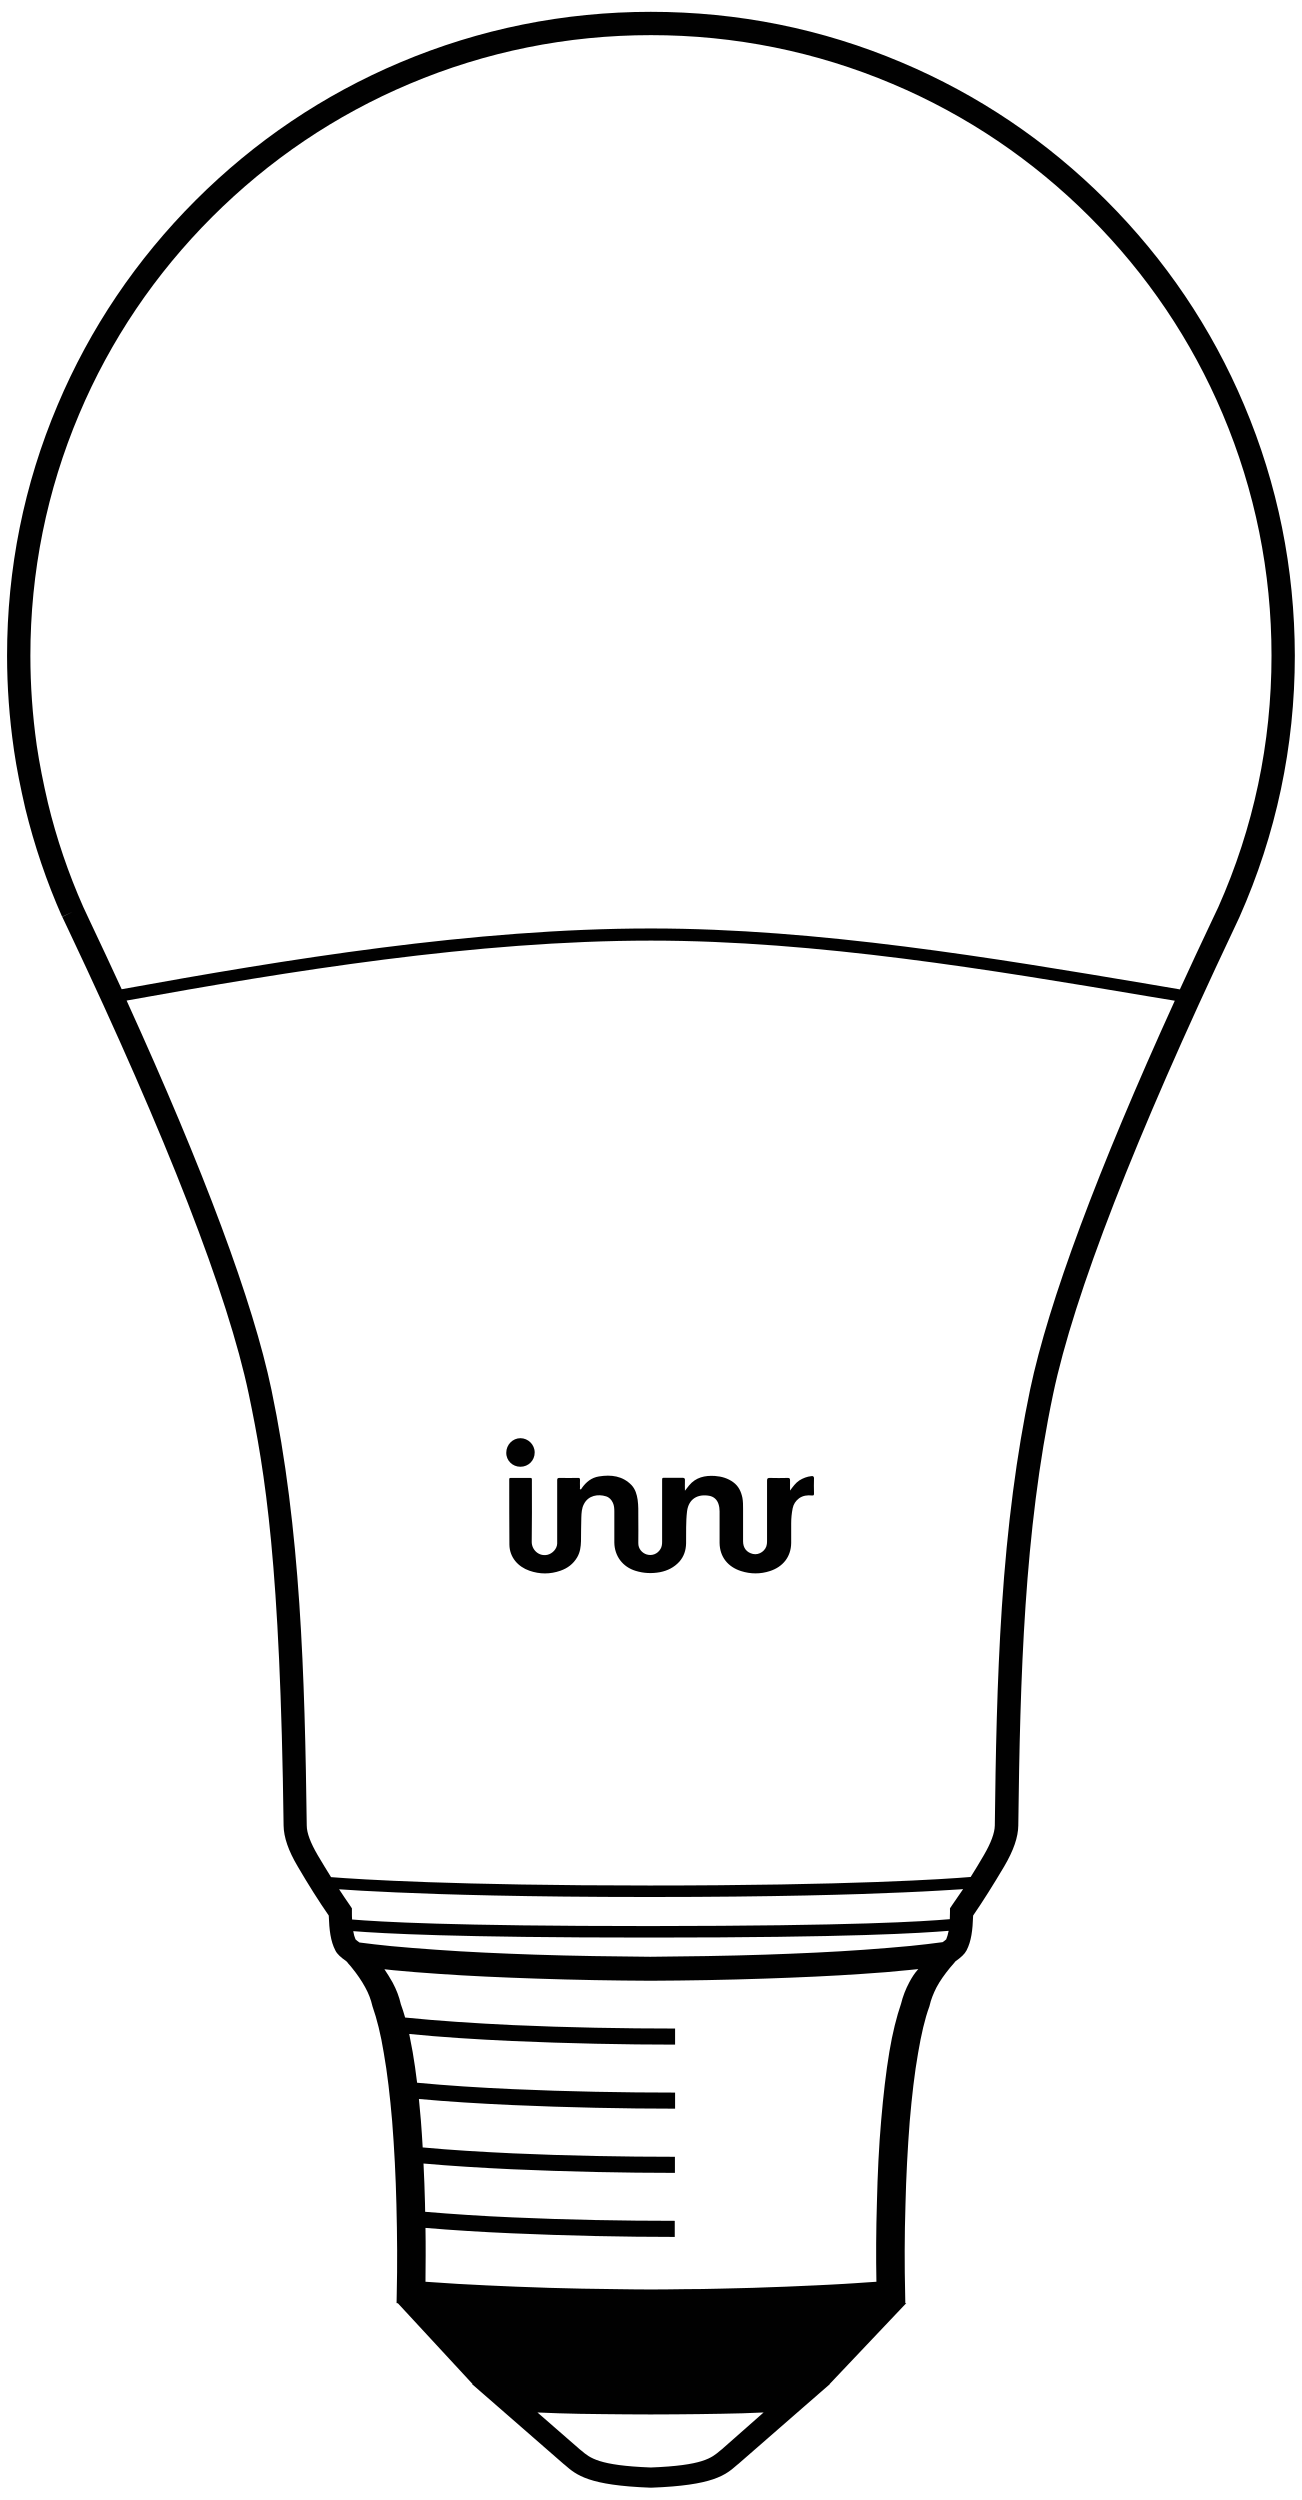
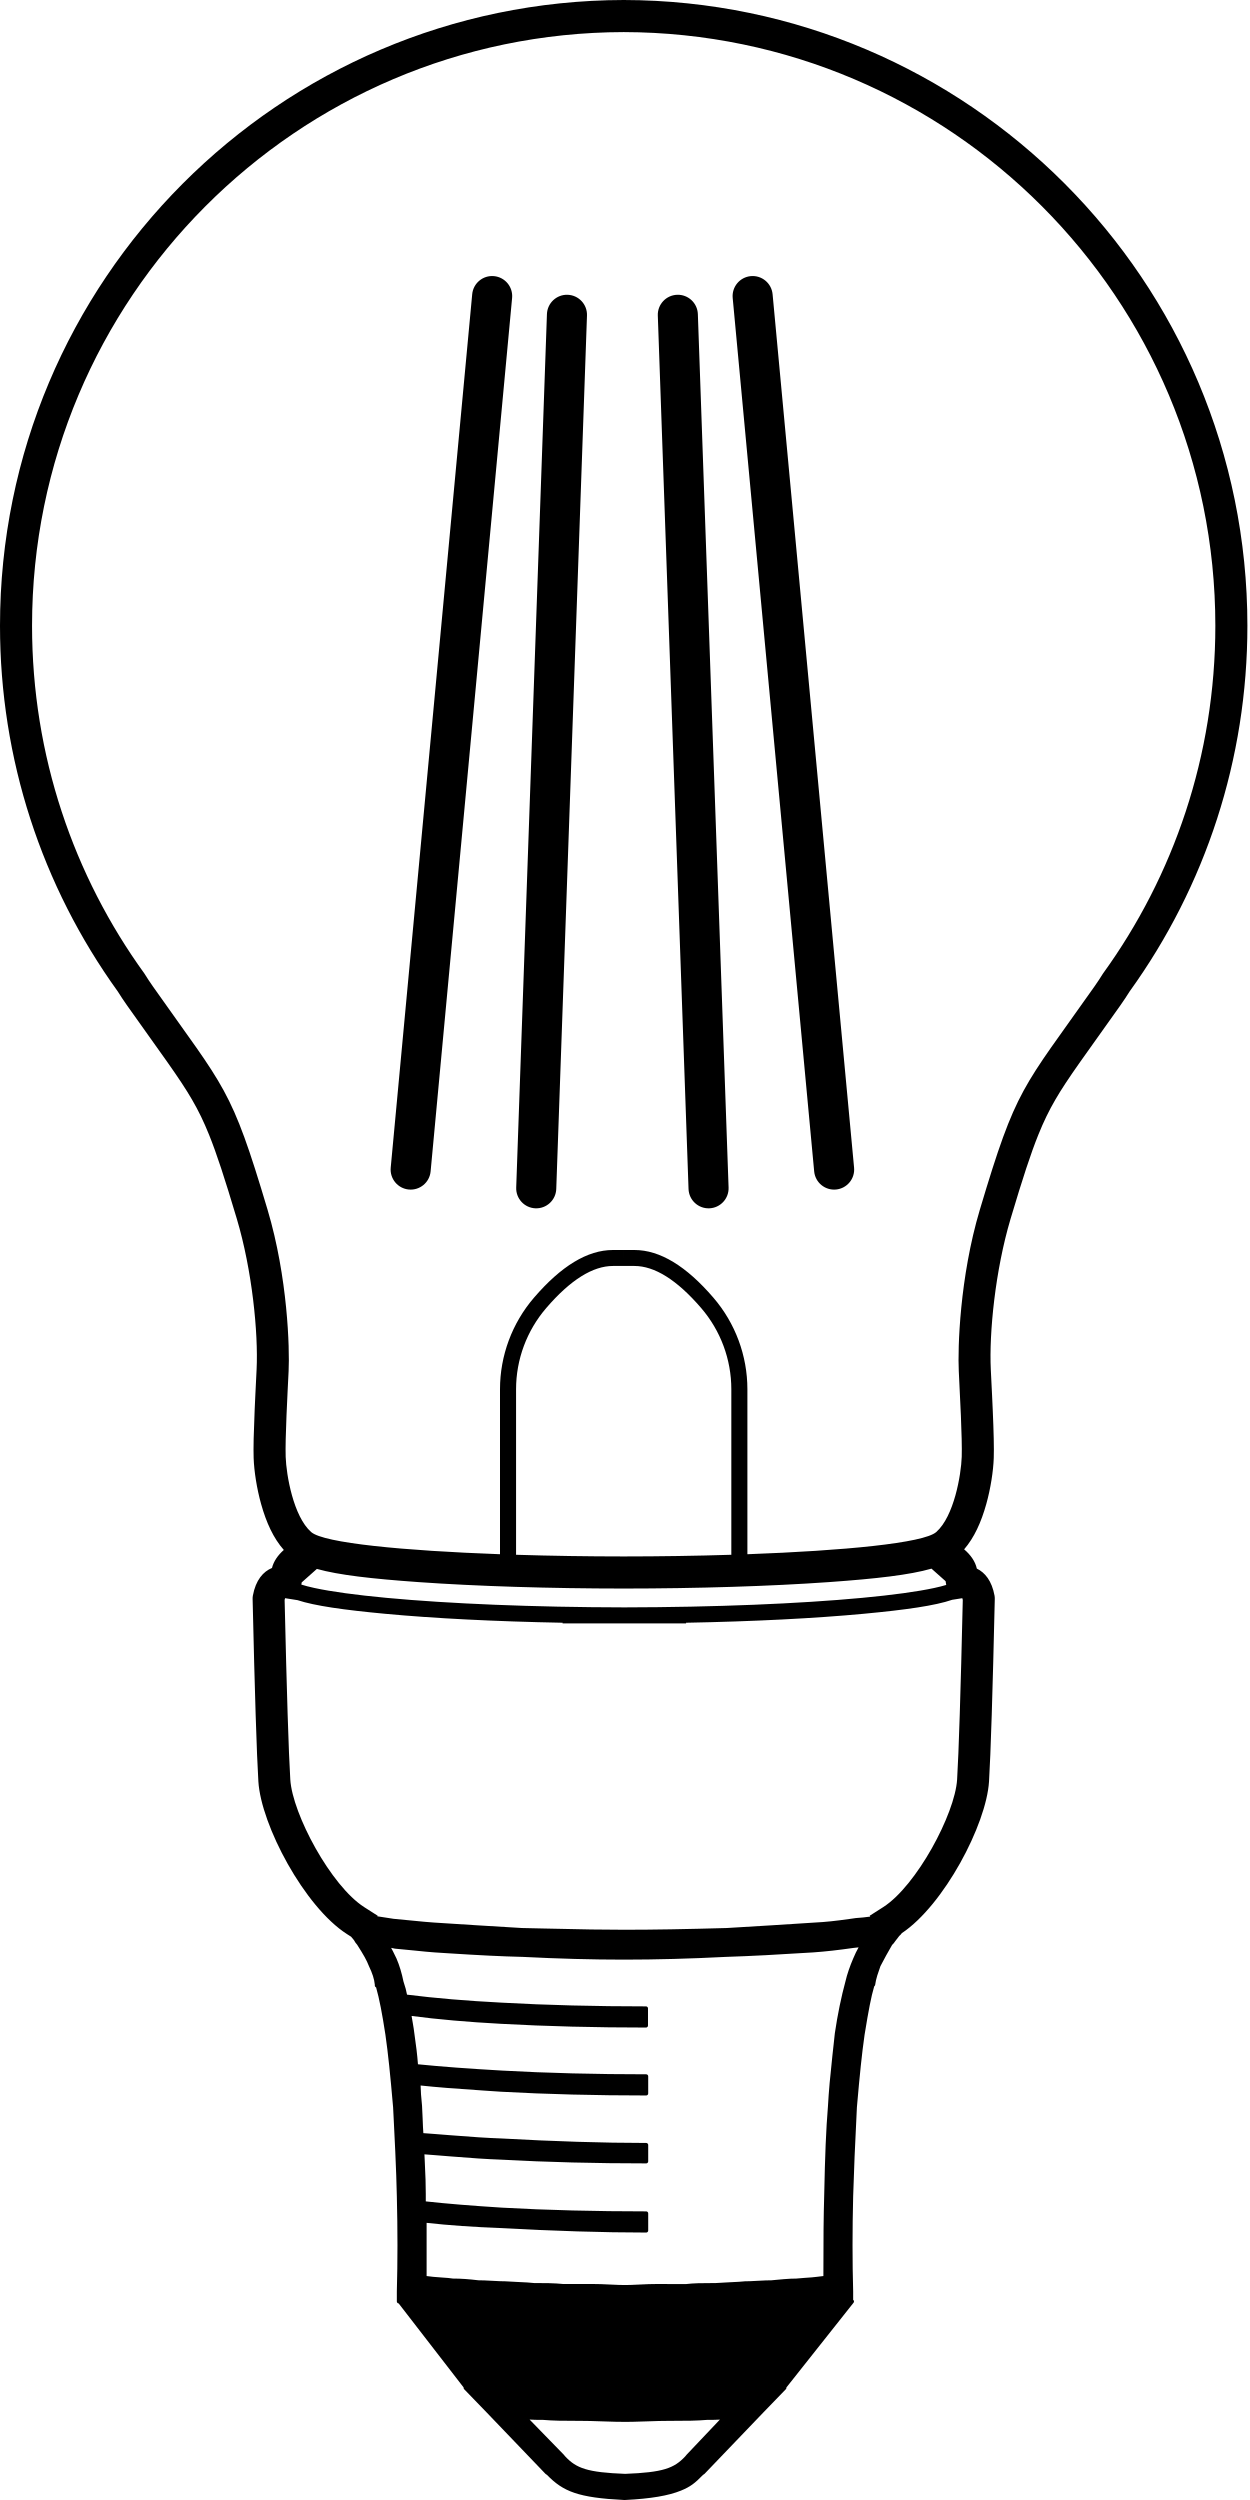
- <svg xmlns="http://www.w3.org/2000/svg" version="1.1" id="Layer_1" x="0px" y="0px" viewBox="0 0 792.7 1522.4" style="enable-background:new 0 0 792.7 1522.4;" xml:space="preserve">
-   <style type="text/css">
- 	.st0{fill:#010101;}
- </style>
-   <g>
-     <path class="st0" d="M757.6,246.6c-19.7-46.7-48-88.6-84-124.6c-36-36-77.9-64.3-124.6-84C500.6,17.5,449.3,7.2,396.3,7.2   c-52.9,0-104.3,10.4-152.6,30.8c-46.7,19.7-88.6,48-124.6,84c-36,36-64.3,77.9-84,124.6C14.6,295,4.3,346.3,4.3,399.3   c0,18.9,1.4,38,4.1,56.7l0.1,0.7l0,0.1c1.6,11,4,22.9,6.9,35.5c5.5,22.5,13,44.7,22.4,65.9l6.5-2.9l-6.4,3c0.9,1.8,2.1,4.5,3.7,7.8   c60.2,127.2,97.2,222.4,109.9,282.9c10,47.8,19.2,103.8,21.2,262.7c0.1,7.1,2.9,15.3,8.6,24.9c6.6,11.3,13,21.4,18.9,29.9   c0.3,8.8,1.1,15.6,4,21.2c1.1,2.3,3.3,4.2,6.8,6.7c0.3,0.3,0.6,0.7,0.9,1v0.1c1,1.1,1.8,2,2.4,2.8c3.1,3.8,6,8,8.2,12.1   c2,3.6,3.4,7.4,4.2,10.9l0.1,0.4l0.1,0.3c2.6,7.4,5,16.9,6.8,28.1c2.2,12.4,3.8,26.5,5.1,41.6c1.3,16.5,2.2,33.8,2.6,50.8   c0.5,18.9,0.6,37.5,0.2,54.2l-0.1,5.8l0.8,0.1l45.5,49.2h-0.4l15.5,13.5l39.9,34.8l0.1,0.1l1,0.8c7.2,6.3,14.6,12.5,52.2,13.9h0.6   c37.7-1.4,45-7.6,52.2-13.9l1-0.8l0.1-0.1l39.9-34.8l15.5-13.5h-0.2l46.7-49.3h-0.6l-0.1-5.8c-0.4-16.7-0.4-35.3,0.2-54.2   c0.4-16.9,1.3-34.2,2.6-50.8c1.3-15.1,2.9-29.2,5.1-41.6c1.9-11.2,4.1-20.8,6.8-28.1l0.1-0.3l0.1-0.4c0.8-3.6,2.3-7.3,4.1-10.9   c2.2-4.2,5.2-8.3,8.3-12.1c0.7-0.8,1.5-1.8,2.5-2.9c0.3-0.3,0.6-0.7,0.8-1c3.5-2.5,5.6-4.4,6.8-6.7c2.9-5.6,3.7-12.3,4-21.2   c5.9-8.6,12.2-18.6,18.9-29.9c5.7-9.7,8.5-17.8,8.6-24.9c1.1-90.7,3.6-179,21.2-262.7c12.7-60.5,49.7-155.7,109.9-282.9   c1.6-3.3,2.8-5.9,3.6-7.7l0,0c22.3-50.2,33.7-103.8,33.7-159.2C788.4,346.3,778.1,295,757.6,246.6z M439.6,1491.5l-1,0.8   c-5.3,4.5-10.5,9.1-42.3,10.3c-31.8-1.2-37-5.8-42.3-10.3l-1-0.8l-25.7-22.4c4,0.2,8.3,0.3,12.9,0.5c8.1,0.3,17.1,0.4,26.7,0.5   c9.4,0.1,19.3,0.2,29.3,0.2c10.1,0,20-0.1,29.3-0.2c9.6-0.1,18.6-0.3,26.7-0.5c4.6-0.2,8.9-0.3,12.8-0.5L439.6,1491.5z M553.8,1207   c-2.3,4.3-4,8.7-5.1,13.2c-2.7,7.9-5.2,17.8-7.1,29.2c-2.1,12.5-3.7,26.7-5,41.8c-1.4,15.9-2.2,33.1-2.6,50.3   c-0.5,16.5-0.6,32.9-0.3,48l-6.1,0.4c-4.9,0.3-9.4,0.7-13.7,0.9c-6,0.3-11.7,0.7-17.3,0.9c-6.3,0.3-12.3,0.6-18.2,0.8   c-6.8,0.3-13.4,0.4-19.8,0.7c-6.9,0.2-13.8,0.3-20.3,0.5c-7.2,0.2-14.3,0.3-21,0.3c-7.1,0.1-14.2,0.2-20.9,0.2   c-6.7,0-13.8-0.1-20.9-0.2c-6.8-0.1-13.8-0.2-21-0.3c-6.7-0.2-13.4-0.3-20.3-0.5c-6.4-0.3-13-0.4-19.8-0.7   c-5.9-0.3-11.9-0.5-18.2-0.8c-5.6-0.3-11.3-0.6-17.4-0.9c-4.2-0.3-8.8-0.6-13.6-0.9l-6.1-0.4c0.1-10.5,0.2-21.5,0-32.8   c16.3,1.4,34.2,2.5,52.7,3.3c33.7,1.5,68.8,2.2,99.1,2.2v-9.8c-30.6,0-65.6-0.6-98.7-2.1c-18.6-0.8-36.7-2-53.3-3.4   c0-1.8-0.1-3.5-0.1-5.3c-0.2-8.1-0.5-16.2-0.9-24.1c16.7,1.5,35,2.6,54,3.5c33.7,1.5,68.8,2.2,99.1,2.2v-9.8   c-30.6,0-65.6-0.6-98.7-2.1c-19.2-0.9-37.9-2-54.9-3.6c-0.3-5.6-0.7-11.1-1.1-16.4c-0.4-4.5-0.8-8.8-1.2-13.1   c17.4,1.6,36.9,2.8,56.9,3.7c33.7,1.5,68.8,2.2,99.1,2.2v-9.8c-30.6,0-65.6-0.6-98.7-2.1c-20.6-0.9-40.5-2.2-58.4-3.9   c-0.8-6.6-1.7-12.9-2.7-18.7c-0.7-3.9-1.4-7.5-2.1-11c18.9,1.9,40.5,3.3,62.8,4.3c33.7,1.5,68.8,2.2,99.1,2.2v-9.8   c-30.6,0-65.6-0.6-98.7-2.1c-23.4-1.1-46-2.6-65.7-4.6c-0.8-2.9-1.7-5.6-2.6-8.1c-1-4.5-2.7-8.9-5-13.2c-1.5-2.7-3.2-5.4-5-8.1   l5.6,0.6c8.7,0.8,17.8,1.6,27.3,2.2c18.4,1.3,38.8,2.2,59.9,2.9c23.4,0.8,47.1,1.2,69.2,1.3h0.1c22.1-0.1,46-0.5,69.3-1.3   c20.9-0.7,41.5-1.6,59.9-2.9c9.7-0.6,19.1-1.4,27.8-2.3l6-0.6C557,1201.5,555.3,1204.2,553.8,1207z M576.2,1181   c-0.4,0.4-1.2,1-2.2,1.7c-6,0.8-12.5,1.6-19.6,2.3c-8.6,0.8-18,1.6-27.9,2.3c-19.2,1.4-39.8,2.3-60.4,3   c-23.9,0.8-47.9,1.1-70.1,1.3c-22.2-0.2-46.4-0.5-70.2-1.3c-20.6-0.7-41.3-1.6-60.4-3c-9.8-0.7-19-1.4-27.3-2.2   c-6.9-0.7-13.3-1.4-19.2-2.2c-1-0.7-1.9-1.4-2.4-1.9c-0.6-1.4-1.1-3.1-1.4-5c18.1,1.4,61,3.9,179.7,3.9v0c0.3,0,0.5,0,0.8,0   s0.5,0,0.8,0v0c122.3,0,164.1-2.7,181.3-4.1C577.3,1177.8,576.8,1179.6,576.2,1181z M579.7,1160.3l-1.2,1.8l0,2.2   c0,1.6-0.1,3-0.1,4.4c-16.3,1.4-57,4.1-182.8,4.2c-121.8,0-163.9-2.6-181.2-4c-0.1-1.4-0.1-3-0.1-4.6l0-2.2l-1.2-1.8   c-2.1-3-4.3-6.3-6.6-9.8c6.9,0.5,18.3,1.2,34.6,1.9c29,1.3,79.2,2.8,153.7,2.8v0c0.3,0,0.5,0,0.8,0s0.5,0,0.8,0v0   c74.5,0,124.7-1.5,153.7-2.8c16.8-0.7,28.4-1.5,35.2-1.9c0.4,0,0.8-0.1,1.2-0.1C584.1,1153.9,581.9,1157.2,579.7,1160.3z    M627.3,846.2c-8.2,39.3-13.9,82.6-17.2,132.3c-3,45.5-3.8,90.7-4.3,133.2c-0.1,4.5-2.3,10.5-6.6,17.9c-2.7,4.7-5.4,9.1-8.1,13.4   c-15.4,1.3-73.5,5.2-195.6,5.2c-118,0-176.3-3.7-193.9-5.1c-2.7-4.3-5.4-8.8-8.2-13.5c-4.3-7.4-6.6-13.4-6.6-17.9   c-1.2-91.4-3.7-180.5-21.5-265.4c-11.2-53.5-40.9-133.1-88.2-237c99.1-17.9,212.7-36.5,319.2-36.5c0.1,0,0.1,0,0.2,0   c100.9,0,207.7,17.9,302,33.8c5.7,1,11.3,1.9,16.9,2.8C668.2,713.1,638.6,792.7,627.3,846.2z M741.9,552.4   c-0.8,1.8-2.1,4.4-3.6,7.6c-6.9,14.6-13.5,28.7-19.8,42.5c-6.2-1-12.5-2.1-18.8-3.2c-94.5-15.9-201.6-33.9-303.2-33.9   c-0.1,0-0.1,0-0.2,0c-107.6,0-222.4,18.9-322.2,37c-6.3-13.7-12.9-27.9-19.8-42.4c-1.6-3.3-2.8-5.9-3.6-7.7   C41.7,532,34.4,510.6,29.2,489c-2.9-12.4-5.2-24.1-6.8-34.9l-0.1-0.7l0,0c-2.5-17.8-3.8-36-3.8-54.1c0-51,10-100.5,29.7-147.1   c19-45,46.3-85.4,81-120.1c34.7-34.7,75.1-62,120.1-81c46.6-19.7,96.1-29.7,147.1-29.7s100.5,10,147.1,29.7   c45,19,85.4,46.3,120.1,81c34.7,34.7,62,75.1,81,120.1c19.7,46.6,29.7,96.1,29.7,147.1C774.3,452.6,763.4,504.1,741.9,552.4z" />
-     <path class="st0" d="M494.1,898.9c-2.7,0.3-5,1.2-7.3,2.6c-2.3,1.5-3.9,3.8-5.7,6.2c0-2.3,0-4.4,0-6.3c0-1-0.3-1.4-1.3-1.4   c-3.7,0.1-7.4,0.1-11.1,0c-1.3,0-1.6,0.4-1.6,1.7c0,12,0,24.1,0,36.1c0,0.8,0,1.6-0.1,2.4c-0.4,4-4.6,7-8.5,6.1   c-3.8-0.9-6-3.6-6-7.7c0-6.6,0-13.2,0-19.7c0-2.3,0-4.6-0.4-6.8c-0.8-3.8-2.3-7.1-5.6-9.5c-3.3-2.4-7-3.5-11.1-3.8   c-6.1-0.4-11.7,0.8-15.8,5.8c-0.8,1-1.5,2-2.5,3.2c0-2.3-0.1-4.2,0-6.2c0.1-1.2-0.2-1.7-1.6-1.7c-3.5,0.1-7,0-10.5,0   c-1.8,0-1.8,0-1.8,1.8c0,12.4,0,24.8,0,37.3c0,1.5-0.2,3-1,4.3c-1.8,3-5.1,4.3-8.4,3.3c-2.6-0.8-5.2-3.3-5.1-7   c0.1-5.2,0-10.4,0-15.5c0-3.6,0.1-7.2-0.4-10.8c-0.5-3.3-1.4-6.4-3.7-8.9c-5.5-5.7-12.5-6.5-19.9-5.3c-4.5,0.7-7.8,3.4-10.4,7.1   c-0.2,0.3-0.4,0.9-0.8,0.8c-0.6-0.2-0.3-0.8-0.3-1.2c0-1.5-0.1-3.1,0-4.6c0-1-0.3-1.3-1.3-1.2c-3.7,0-7.5,0.1-11.2,0   c-1.1,0-1.4,0.3-1.4,1.4c0,10.7,0,21.5,0,32.2c0,2.1,0,4.3,0,6.4c-0.1,3.2-2.9,6.1-5.9,6.8c-5.3,1.2-9.7-3.1-9.6-8   c0.2-11.7,0.1-23.3,0.1-35c0-1,0-2,0-2.9c0-0.7-0.3-0.9-0.9-0.9c-4,0-8,0-12,0c-0.7,0-0.9,0.2-0.9,0.9c0,0,0,0.1,0,0.1   c0,13.2,0,26.4,0.1,39.6c0.1,7.8,5.3,13.5,12.2,15.9c6.3,2.2,12.6,2.2,18.9,0c4.3-1.5,7.8-4.1,10.2-8.2c1.8-3.1,2.2-6.4,2.3-9.8   c0.1-4.8,0-9.5,0.2-14.3c0.1-2.8,0.2-5.7,1.6-8.3c2.7-5.3,8.6-6.2,13.4-4.7c2,0.6,3.3,2,4.2,3.9c0.8,1.7,0.9,3.5,0.9,5.3   c0,6.3,0,12.6,0,18.9c0.1,8.3,5.1,14.9,13,17.3c4.9,1.5,9.8,1.7,14.8,0.8c4.6-0.9,8.6-2.9,11.8-6.4c2.8-3.2,4-6.9,4.1-11.1   c0.1-6.6-0.2-13.1,0.6-19.7c1-7.4,6.4-10.6,13.6-9.3c2.6,0.5,4.6,2.2,5.5,4.9c0.5,1.5,0.7,3,0.7,4.5c0,6.4,0,12.9,0,19.3   c0.1,8.6,5.2,14.6,13,17.1c5.9,1.9,11.9,1.9,17.7,0c7.7-2.5,12.8-8.5,12.9-17.1c0-4,0-7.9,0-11.9c0-3.1,0.3-6.2,0.9-9.2   c0.5-2.5,1.8-4.5,3.9-6.1c2.4-1.7,5.1-2,7.9-1.7c0.9,0.1,1.2-0.2,1.2-1.1c-0.1-3.2-0.1-6.4,0-9.7   C495.4,898.9,495,898.8,494.1,898.9z" />
-     <path class="st0" d="M316.9,893.2c4.9,0,8.7-3.8,8.7-8.7c0-4.8-4-8.7-8.7-8.7c-4.7,0-8.6,4-8.6,8.8   C308.2,889.4,312.1,893.2,316.9,893.2z" />
+ <svg xmlns="http://www.w3.org/2000/svg" width="480px" height="960px" viewBox="0 0 480 960" version="1.1">
+   <g id="light_filament_bulb" stroke="none" stroke-width="1" fill="none" fill-rule="evenodd">
+     <path d="M370.227,594.943 C372.73,597.07 374.508,599.614 375.106,602.346 C378.215,603.84 380.868,607.043 381.902,612.726 C381.976,613.134 382.008,613.55 381.998,613.967 C381.174,649.986 380.43,673.574 379.787,684.071 C378.771,700.647 362.438,731.575 346.294,742.338 L345.802,742.947 L345.639,743.098 C345.54,743.166 345.442,743.257 345.326,743.391 C345.221,743.512 344.417,744.606 344.038,745.058 C343.924,745.196 343.819,745.334 343.689,745.514 C343.672,745.538 343.425,745.886 343.351,745.987 C343.087,746.346 342.861,746.602 342.595,746.81 C341.016,749.517 339.537,752.208 338.09,754.999 C337.297,757.239 337.161,757.634 336.87,758.593 C336.473,759.902 336.211,761.043 336.069,762.146 C336.05,762.291 335.991,762.428 335.897,762.541 L335.681,762.8 C334.486,766.893 333.575,771.663 331.997,781.36 C330.955,788.671 330.157,796.437 329.05,809.185 C328.324,823.715 327.89,833.724 327.614,843.368 C327.295,856.252 327.295,868.466 327.614,879.938 L327.614,883.133 C327.947,883.373 328.06,883.869 327.768,884.237 L301.982,916.786 C302.021,917.01 301.961,917.253 301.776,917.445 L292.998,926.519 L270.567,949.925 L270.445,950.028 L269.951,950.365 C266.863,953.547 265.072,954.934 261.482,956.397 C256.78,958.313 250.012,959.507 240.001,960 L239.643,960 C222.015,959.117 216.278,956.775 210.05,950.365 L209.555,950.028 L209.433,949.925 L187.006,926.521 L178.225,917.445 C178.036,917.25 177.978,917.001 178.021,916.774 L153.095,884.525 C152.699,884.495 152.387,884.163 152.387,883.759 L152.387,879.916 C152.705,868.466 152.705,856.252 152.387,843.365 C152.277,838.255 152.081,832.766 151.789,826.294 C151.64,822.986 151.484,819.783 151.235,814.833 C151.202,814.177 151.163,813.412 151.092,811.998 C151.034,810.859 150.992,810.012 150.952,809.213 C149.846,796.453 149.046,788.674 148.005,781.367 C146.786,773.344 145.66,767.499 144.422,763.15 C144.132,763.04 143.925,762.759 143.925,762.43 L143.929,762.122 C143.719,759.948 142.997,757.743 141.664,754.972 C140.762,752.661 139.721,750.834 137.151,746.777 C136.751,746.382 136.226,745.635 135.902,744.987 C135.694,744.737 135.495,744.498 135.084,744.008 C134.988,743.893 134.904,743.792 134.828,743.701 L133.253,742.695 C116.933,732.274 100.242,700.834 99.215,684.071 C98.572,673.583 97.827,649.996 97.002,613.967 C96.992,613.55 97.025,613.134 97.1,612.726 C98.194,606.711 101.099,603.474 104.44,602.102 C105.064,599.564 106.701,597.196 108.984,595.184 C105.004,590.679 102.255,584.67 100.263,577.534 C98.597,571.565 97.572,564.912 97.398,559.868 C97.267,556.072 97.42,549.958 97.791,541.369 C97.867,539.625 97.95,537.798 98.045,535.814 C98.159,533.411 98.507,526.423 98.534,525.869 C99.212,511.86 96.83,487.78 90.945,468.046 C86.195,452.12 83.177,442.937 80.28,435.747 C78.242,430.688 76.217,426.522 73.751,422.274 C71.421,418.262 68.655,414.075 64.224,407.786 C62.83,405.806 52.544,391.413 48.722,385.984 C47.482,384.224 46.317,382.468 45.227,380.718 C15.991,340.138 0,291.406 0,240.294 C0,107.785 107.144,0.292 239.527,0 C371.856,0.292 479,107.785 479,240.294 C479,291.406 463.009,340.138 433.773,380.718 C432.683,382.468 431.518,384.224 430.278,385.984 C426.456,391.413 416.17,405.806 414.776,407.786 C410.345,414.075 407.579,418.262 405.249,422.274 C402.783,426.522 400.758,430.688 398.72,435.747 C395.823,442.937 392.805,452.12 388.055,468.046 C382.17,487.78 379.788,511.86 380.466,525.869 C380.493,526.423 380.841,533.411 380.955,535.814 C381.05,537.798 381.133,539.625 381.209,541.369 C381.58,549.958 381.733,556.072 381.602,559.868 C381.428,564.912 380.403,571.565 378.737,577.534 C376.78,584.544 374.094,590.466 370.227,594.943 Z M357.693,602.359 C349.303,604.769 336.6,606.225 318.278,607.529 C296.051,609.11 267.602,609.989 239.505,610 C211.398,609.989 182.949,609.11 160.722,607.529 C142.668,606.244 130.07,604.811 121.679,602.464 L115.85,607.647 L115.717,608.486 C117.062,608.916 118.747,609.353 120.746,609.785 C127.184,611.177 136.628,612.473 148.428,613.578 C172.556,615.838 204.898,617.17 239.745,617.236 C274.592,617.17 306.933,615.838 331.062,613.578 C342.862,612.473 352.305,611.177 358.744,609.785 C360.539,609.397 362.08,609.005 363.35,608.618 L363.112,607.178 L357.693,602.359 Z M198.17,597.033 C211.604,597.454 225.683,597.672 239.5,597.677 C253.317,597.672 267.396,597.454 280.83,597.033 L280.83,533.475 C280.83,522.036 276.721,510.973 269.242,502.277 C259.899,491.412 251.32,486.131 243.614,486.131 L235.386,486.131 C227.68,486.131 219.101,491.412 209.758,502.277 C202.279,510.973 198.17,522.036 198.17,533.475 L198.17,597.033 Z M192,596.823 L192,533.475 C192,520.576 196.634,508.1 205.067,498.294 C215.468,486.199 225.539,480 235.386,480 L243.614,480 C253.461,480 263.532,486.199 273.933,498.294 C282.366,508.1 287,520.576 287,533.475 L287,596.824 C323.912,595.474 354.686,592.558 359.513,588.307 C366.355,582.28 369.061,566.384 369.301,559.442 C369.54,552.5 368.591,535.124 368.172,526.466 C367.753,517.807 368.48,490.612 376.261,464.521 C390.379,417.182 392.338,418.484 420.218,378.884 C421.412,377.188 422.52,375.51 423.544,373.851 C450.69,336.317 466.692,290.177 466.692,240.294 C466.692,114.56 365.022,12.6 239.5,12.323 C113.978,12.6 12.308,114.56 12.308,240.294 C12.308,290.177 28.31,336.317 55.456,373.851 C56.48,375.51 57.588,377.188 58.782,378.884 C86.662,418.484 88.621,417.182 102.739,464.521 C110.52,490.612 111.247,517.807 110.828,526.466 C110.409,535.124 109.46,552.5 109.699,559.442 C109.939,566.384 112.645,582.28 119.487,588.307 C124.314,592.558 155.088,595.474 192,596.823 Z M144.898,735.86 C146.03,736.029 147.367,736.236 149.008,736.493 C149.933,736.637 150.56,736.735 151.14,736.825 C153.016,736.977 152.906,736.966 158.599,737.543 C162.031,737.89 164.263,738.094 166.613,738.257 C166.955,738.279 179.369,739.072 183.115,739.308 C189.669,739.721 195.179,740.056 200.425,740.358 C202.703,740.407 204.682,740.451 208.529,740.539 C224.727,740.909 231.45,741.026 239.761,741.026 C251.067,741.026 263.559,740.8 279.07,740.359 C284.411,740.055 289.989,739.716 296.466,739.308 C299.001,739.149 301.586,738.984 304.859,738.774 C305.599,738.727 311.288,738.361 312.92,738.256 C317.059,738.054 320.896,737.634 326.176,736.888 C326.844,736.794 327.274,736.732 328.635,736.538 C330.481,736.424 332.226,736.244 334.174,735.972 L333.965,735.646 L339.141,732.34 C351.896,724.195 366.717,696.6 367.531,683.32 C368.16,673.043 368.892,649.848 369.708,614.372 C369.646,614.107 369.585,613.886 369.527,613.707 L365.656,614.318 C359.092,616.573 347.846,618.175 331.634,619.694 C312.901,621.448 289.308,622.646 263.457,623.134 C263.457,623.215 263.457,623.297 263.457,623.381 L242.477,623.381 C233.476,623.381 224.63,623.297 216.033,623.134 C216.033,622.661 216.033,621.278 216.033,617.239 L263.457,617.239 L263.457,623.134 C254.86,623.297 246.013,623.381 237.013,623.381 L216.033,623.381 C216.033,623.381 216.033,623.381 216.033,623.35 L216.033,617.239 L237.013,617.239 C237.925,617.239 238.836,617.238 239.745,617.236 C240.654,617.238 241.565,617.239 242.477,617.239 L263.457,617.239 C263.457,617.239 263.457,617.239 263.457,623.134 L263.457,623.381 L216.033,623.381 L216.033,623.35 C216.033,623.32 216.033,623.258 216.033,623.134 C190.182,622.646 166.589,621.448 147.856,619.694 C131.98,618.207 120.866,616.639 114.248,614.458 L109.475,613.704 C109.417,613.884 109.355,614.105 109.293,614.372 C110.109,649.857 110.842,673.053 111.471,683.32 C112.285,696.6 127.105,724.195 139.86,732.34 L145.035,735.646 L144.898,735.86 Z M181.325,112.988 C181.72,108.752 185.47,105.638 189.702,106.034 C193.933,106.43 197.042,110.185 196.647,114.422 L165.356,449.821 C164.961,454.058 161.21,457.171 156.979,456.776 C152.748,456.38 149.639,452.625 150.034,448.388 L181.325,112.988 Z M210.022,120.625 C210.172,116.372 213.736,113.046 217.983,113.196 C222.23,113.346 225.551,116.915 225.402,121.167 L213.603,456.567 C213.454,460.819 209.89,464.145 205.643,463.995 C201.396,463.845 198.074,460.277 198.224,456.024 L210.022,120.625 Z M296.675,112.988 L327.966,448.388 C328.361,452.625 325.252,456.38 321.021,456.776 C316.79,457.171 313.039,454.058 312.644,449.821 L281.353,114.422 C280.958,110.185 284.067,106.43 288.298,106.034 C292.53,105.638 296.28,108.752 296.675,112.988 Z M267.978,120.625 L279.776,456.024 C279.926,460.277 276.604,463.845 272.357,463.995 C268.11,464.145 264.546,460.819 264.397,456.567 L252.598,121.167 C252.449,116.915 255.77,113.346 260.017,113.196 C264.264,113.046 267.828,116.372 267.978,120.625 Z M216.482,942.592 L217.013,943.229 L217.061,943.28 C221.304,947.81 225.536,949.413 240.051,949.961 C254.626,949.413 258.857,947.81 263.102,943.279 C263.125,943.254 263.125,943.254 263.119,943.262 L263.677,942.593 L263.709,942.557 L276.434,929.125 C275.242,929.215 273.788,929.237 271.512,929.235 C267.532,929.559 264.288,929.621 256.284,929.621 C254.141,929.621 252.445,929.666 248.289,929.811 C245.629,929.904 244.337,929.944 242.797,929.973 C241.812,929.992 240.889,930.002 240.001,930.002 C237.55,930.002 235.523,929.951 231.463,929.811 C227.21,929.664 225.569,929.621 223.398,929.621 C215.633,929.621 212.39,929.558 208.55,929.238 C206.148,929.238 204.641,929.214 203.359,929.114 L216.482,942.592 Z M327.753,748.001 C321.866,748.837 317.058,749.39 312.208,749.727 C298.481,750.598 288.729,751.118 278.673,751.448 C265.234,752.134 251.855,752.499 239.602,752.499 C227.403,752.499 214.281,752.137 200.789,751.449 C192.27,751.244 184.416,750.842 172.23,750.067 C171.029,749.991 166.888,749.725 166.908,749.726 C164.675,749.564 162.748,749.38 159.181,749.008 C155.103,748.582 153.787,748.452 151.775,748.296 C151.757,748.294 151.757,748.294 151.641,748.279 L150.199,747.978 C150.422,748.376 150.648,748.808 150.886,749.284 C151.089,749.688 151.989,751.554 152.228,752.024 C152.235,752.036 152.235,752.036 152.262,752.094 C153.391,754.706 154.313,757.817 154.922,760.855 C155.676,763.177 156.031,764.423 156.294,765.944 C166.89,767.293 179.386,768.338 192.709,769.02 C209.953,769.989 229.041,770.452 248.062,770.452 C248.486,770.452 248.83,770.796 248.83,771.22 L248.83,777.811 C248.83,778.236 248.486,778.58 248.062,778.58 C229.008,778.58 209.876,778.118 192.385,777.146 C179.76,776.472 167.961,775.444 158.049,774.123 C158.127,774.622 158.244,775.3 158.502,776.785 C158.797,778.49 158.967,779.58 159.102,780.757 C159.779,785.394 160.216,788.994 160.497,792.684 C169.616,793.608 179.806,794.355 192.788,795.1 C210.025,796.07 229.106,796.532 248.143,796.532 C248.567,796.532 248.91,796.876 248.91,797.3 L248.91,803.892 C248.91,804.317 248.567,804.661 248.143,804.661 C229.104,804.661 209.965,804.199 192.455,803.226 C191.003,803.128 186.117,802.802 185.718,802.775 C174.303,802.01 167.806,801.505 161.512,800.832 C161.547,802.957 161.714,805.182 162.061,808.617 C162.148,809.903 162.198,811.009 162.283,813.337 C162.389,816.211 162.453,817.62 162.567,819.126 C163.97,819.226 165.471,819.339 167.229,819.476 C168.031,819.539 168.859,819.604 169.951,819.691 C170.024,819.697 172.102,819.863 172.71,819.911 C181.688,820.623 186.971,820.974 192.788,821.181 C212.388,822.283 231.712,822.899 248.143,822.899 C248.567,822.899 248.91,823.243 248.91,823.668 L248.91,829.974 C248.91,830.399 248.567,830.743 248.143,830.743 C229.12,830.743 209.974,830.28 192.479,829.309 C186.764,829.101 181.479,828.744 172.679,828.034 C172.275,828.002 171.998,827.979 171.32,827.924 C170.644,827.87 170.644,827.87 169.971,827.815 C168.878,827.727 168.083,827.663 167.305,827.601 C165.672,827.471 164.278,827.363 162.981,827.268 C163.007,827.836 163.039,828.491 163.093,829.6 C163.396,835.858 163.5,838.784 163.5,842.488 L163.5,845.335 C171.696,846.242 180.872,846.977 192.788,847.739 C210.017,848.71 229.091,849.171 248.143,849.171 C248.567,849.171 248.91,849.515 248.91,849.94 L248.91,856.532 C248.91,856.956 248.567,857.3 248.143,857.3 C231.719,857.3 212.402,856.687 192.478,855.581 C181.908,855.185 172.187,854.517 163.819,853.572 L163.819,874.001 L166.328,874.301 L166.347,874.303 C167.261,874.403 167.938,874.453 169.666,874.563 C171.774,874.697 172.774,874.784 173.89,874.966 C177.047,874.968 180.047,875.188 183.726,875.634 L183.753,875.634 C185.234,875.635 186.478,875.686 188.997,875.827 C191.623,875.974 192.638,876.017 194,876.019 C195.345,876.12 196.355,876.171 198.837,876.28 C201.969,876.417 203.415,876.504 205.039,876.685 C207.869,876.685 209.138,876.693 210.725,876.733 C212.832,876.786 214.689,876.892 216.373,877.067 L228.346,877.067 C229.926,877.067 231.234,877.115 234.21,877.26 C237.16,877.403 238.455,877.45 240.001,877.45 C241.54,877.45 242.716,877.406 245.67,877.26 C248.531,877.118 249.935,877.067 251.654,877.067 L263.543,877.072 C266.453,876.748 268.946,876.685 274.9,876.688 C276.178,876.583 277.273,876.525 279.596,876.422 C281.742,876.328 282.599,876.285 283.745,876.208 C284.538,876.154 285.276,876.093 286.058,876.017 C287.363,876.017 288.377,875.974 291.004,875.827 C293.536,875.686 294.786,875.634 296.207,875.637 C296.737,875.59 297.162,875.55 298.118,875.458 C299.558,875.32 300.199,875.261 301.002,875.195 C302.853,875.043 304.382,874.966 305.763,874.971 C306.652,874.865 307.448,874.802 308.991,874.704 C311.395,874.551 312.296,874.479 313.665,874.302 L316.181,874.001 C316.183,858.936 316.24,851.71 316.501,842.568 C316.815,827.514 317.183,818.019 317.939,808.722 C318.259,802.913 318.754,797.509 319.627,789.503 C319.737,788.494 320.121,785.014 320.115,785.066 C320.306,783.328 320.446,782.033 320.58,780.757 C321.624,773.611 323.088,766.58 324.663,760.824 C325.277,758.157 326.36,755.005 327.656,752.007 C328.318,750.423 328.978,749.056 329.699,747.79 L327.753,748.001 Z M239.452,486.131 L239.548,486.131 C239.548,480 239.548,480 239.547,480 L239.452,480 C239.452,486.131 239.452,486.131 239.453,486.131 L239.548,486.131 L239.548,480 L239.452,480 L239.452,486.131 Z" id="Combined-Shape" fill="#000000" fill-rule="nonzero" />
  </g>
</svg>
